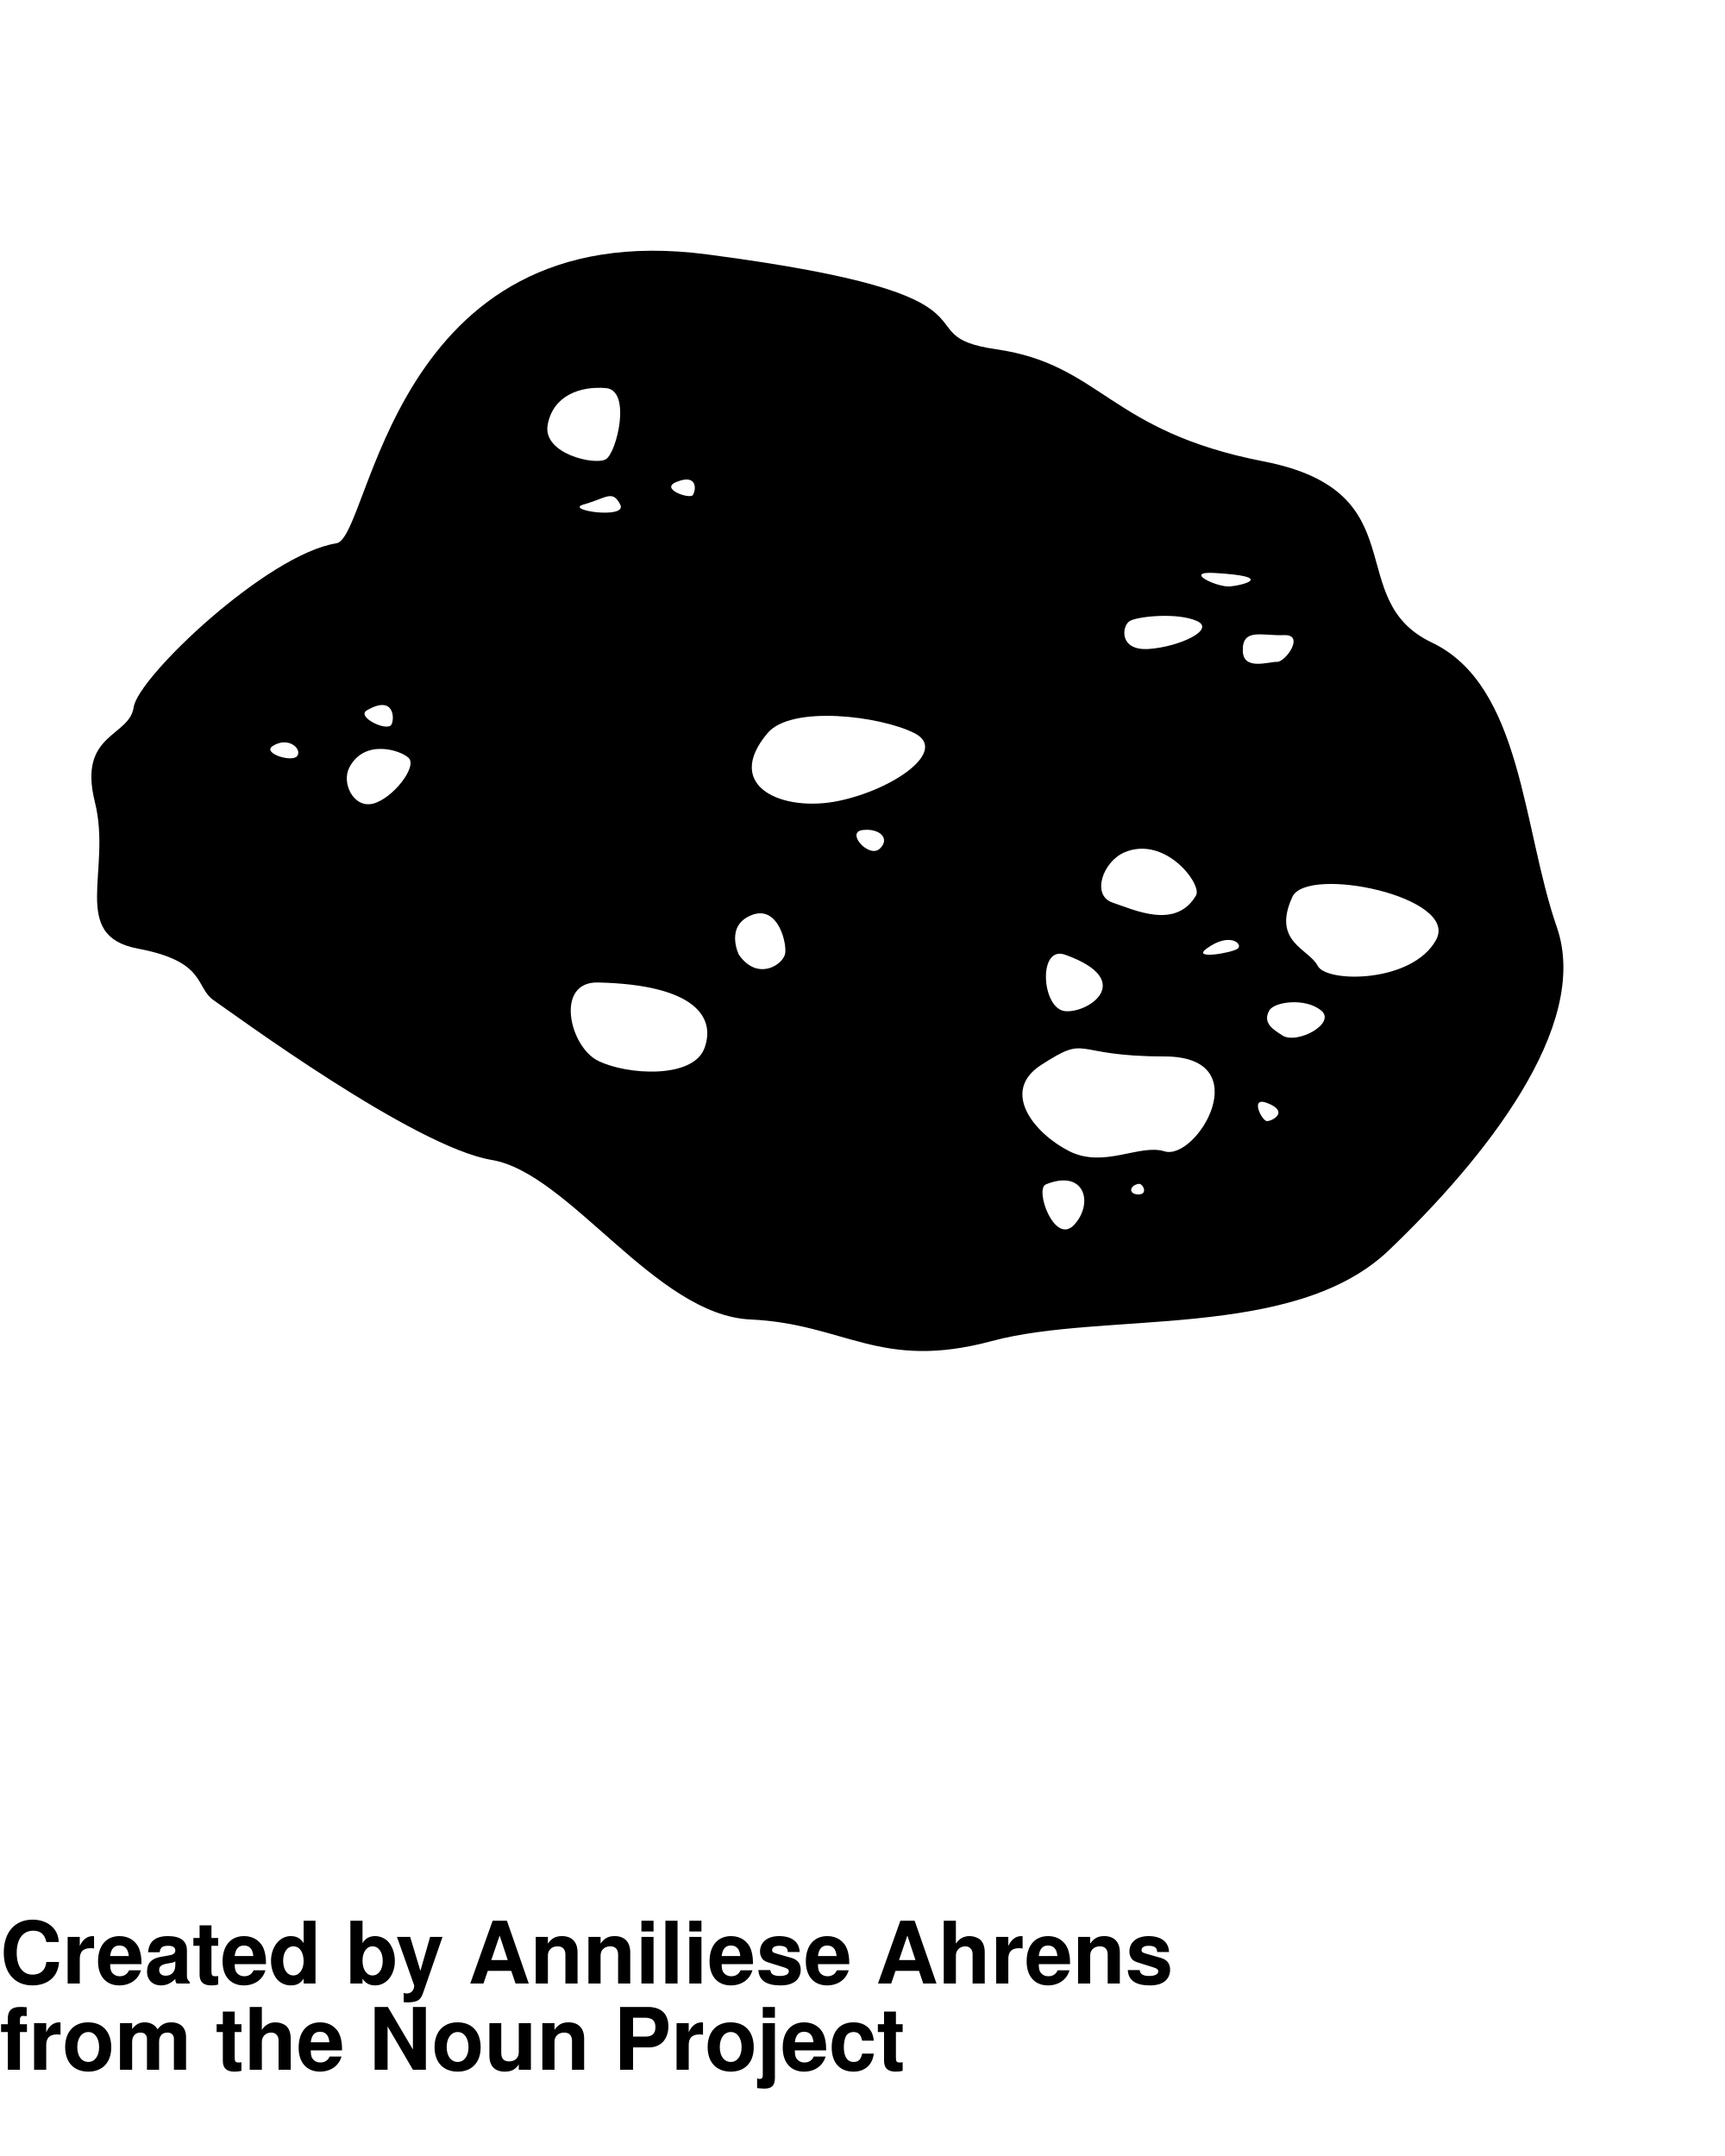
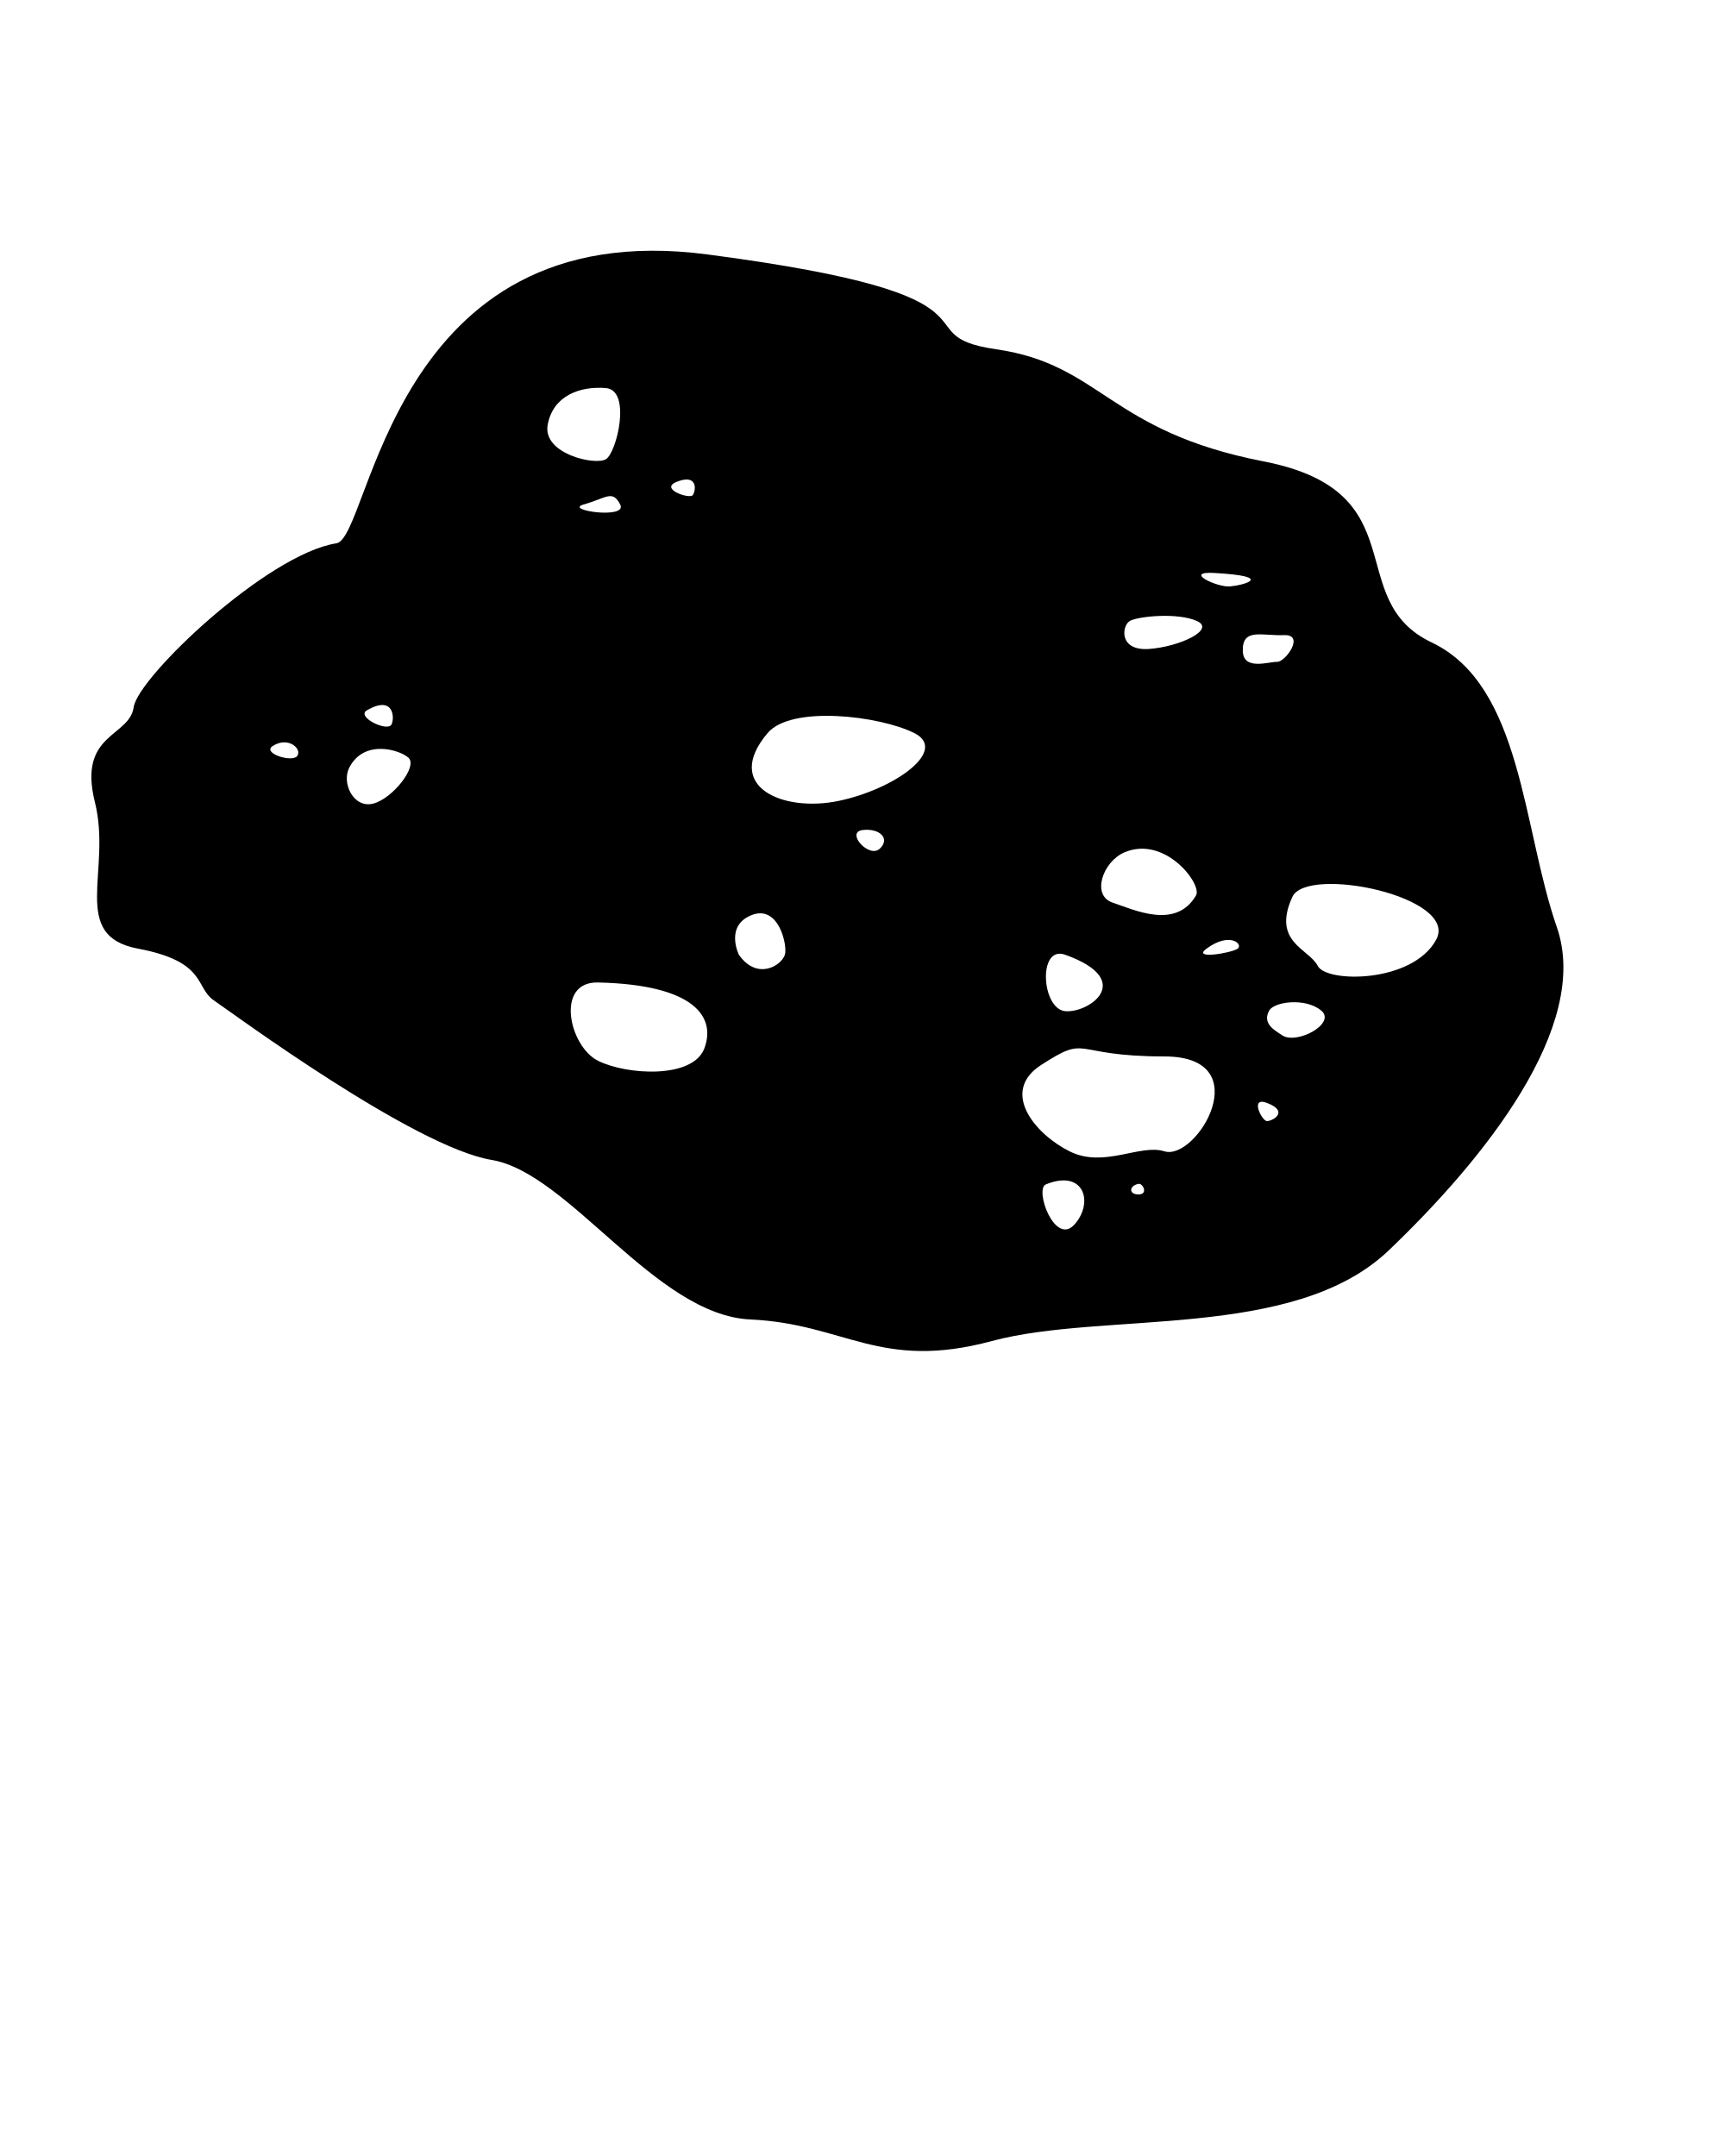
<svg xmlns="http://www.w3.org/2000/svg" version="1.1" x="0px" y="0px" viewBox="0 0 100 125" enable-background="new 0 0 100 100" xml:space="preserve">
  <g>
    <path d="M90.25,53.75c-2-5.75-2-14-7.25-16.5s-0.75-8.75-9.75-10.5s-9.379-5.615-15.5-6.5C52,19.418,59.545,17.181,41,14.75   C22.583,12.335,21.516,31.185,19.5,31.5C15.5,32.125,8,39.25,7.75,41S4.5,42.5,5.5,46.5S4,54.25,8,55s3.297,2.25,4.398,3   S24,66.5,28.5,67.25s9.5,9,15,9.25s7.5,3,14,1.25s17.5,0,23-5.25S92.25,59.5,90.25,53.75z M17.229,43.833   c-0.301,0.395-2.065-0.171-1.417-0.583C16.729,42.666,17.53,43.438,17.229,43.833z M21.272,41.181   c1.583-0.917,1.615,0.489,1.417,0.833C22.443,42.442,20.619,41.559,21.272,41.181z M21.625,46.594   c-1.125,0.281-1.843-1.19-1.375-2.094c0.875-1.688,2.973-1.007,3.438-0.559C24.219,44.453,22.75,46.312,21.625,46.594z    M39.199,27.949c1.198-0.5,1.183,0.394,0.968,0.75C40.006,28.964,38.227,28.354,39.199,27.949z M33.831,29.25   c1.331-0.375,1.669-0.875,2.123,0S32.659,29.58,33.831,29.25z M31.75,24.625c0.312-1.689,1.875-2.25,3.375-2.125   s0.625,3.75,0,4.125S31.438,26.314,31.75,24.625z M40.833,60.781c-0.667,1.781-4.5,1.552-6.167,0.719s-2.503-4.595,0-4.538   C40.333,57.091,41.5,59,40.833,60.781z M45.5,55.354c-0.219,0.662-1.625,1.49-2.667,0c0,0-0.833-1.687,0.749-2.303   S45.663,54.859,45.5,55.354z M51,49.206c-0.625,0.581-1.992-0.957-1-1.081C51,48,51.625,48.625,51,49.206z M48.625,46.433   c-3.25,0.683-6.745-0.836-4.125-3.933c1.375-1.625,6.5-1,8.5,0S51.875,45.75,48.625,46.433z M70.395,33.219   c3.61,0.203,1.657,0.719,0.907,0.781S68.562,33.116,70.395,33.219z M65.5,36c0.469-0.266,2.75-0.5,3.878,0s-1.003,1.5-2.771,1.625   S65.031,36.266,65.5,36z M65.188,49.416c2.354-1,4.522,1.856,4.146,2.5c-1.167,2-3.583,0.833-4.833,0.416   S63.928,49.952,65.188,49.416z M61.75,55.354c4.125,1.479,1.375,3.396,0,3.271S60.151,54.78,61.75,55.354z M62.281,71   c-1.136,1.25-2.328-2.058-1.648-2.333C62.872,67.76,63.417,69.75,62.281,71z M66,69.25c-0.584,0-0.547-0.504,0-0.613   C66.25,68.587,66.584,69.25,66,69.25z M67.5,66.75c-1.433-0.444-3.5,1-5.5,0s-4.043-3.453-1.65-5.001   c2.835-1.834,1.65-0.499,7.15-0.499S69.378,67.332,67.5,66.75z M71.75,55c-0.334,0.251-2.692,0.651-1.806,0   C71.305,54.001,72.084,54.749,71.75,55z M72.047,37.753c-0.049-1.376,1.133-0.874,2.383-0.93s0.088,1.566-0.396,1.55   S72.087,38.895,72.047,37.753z M73.451,65c-0.299,0-1.021-1.445,0-1.054C74.777,64.455,73.75,65,73.451,65z M74.334,60.027   c-0.448-0.296-1.185-0.69-0.75-1.445c0.291-0.506,2.083-0.75,3,0S75.176,60.584,74.334,60.027z M83.25,54.495   c-1.375,2.505-6.346,2.503-6.86,1.504S73.715,54.625,74.92,52C75.767,50.156,84.625,51.99,83.25,54.495z" />
  </g>
-   <text x="0" y="115" fill="#000000" font-size="5px" font-weight="bold" font-family="'Helvetica Neue', Helvetica, Arial-Unicode, Arial, Sans-serif">Created by Anniliese Ahrens</text>
-   <text x="0" y="120" fill="#000000" font-size="5px" font-weight="bold" font-family="'Helvetica Neue', Helvetica, Arial-Unicode, Arial, Sans-serif">from the Noun Project</text>
</svg>
